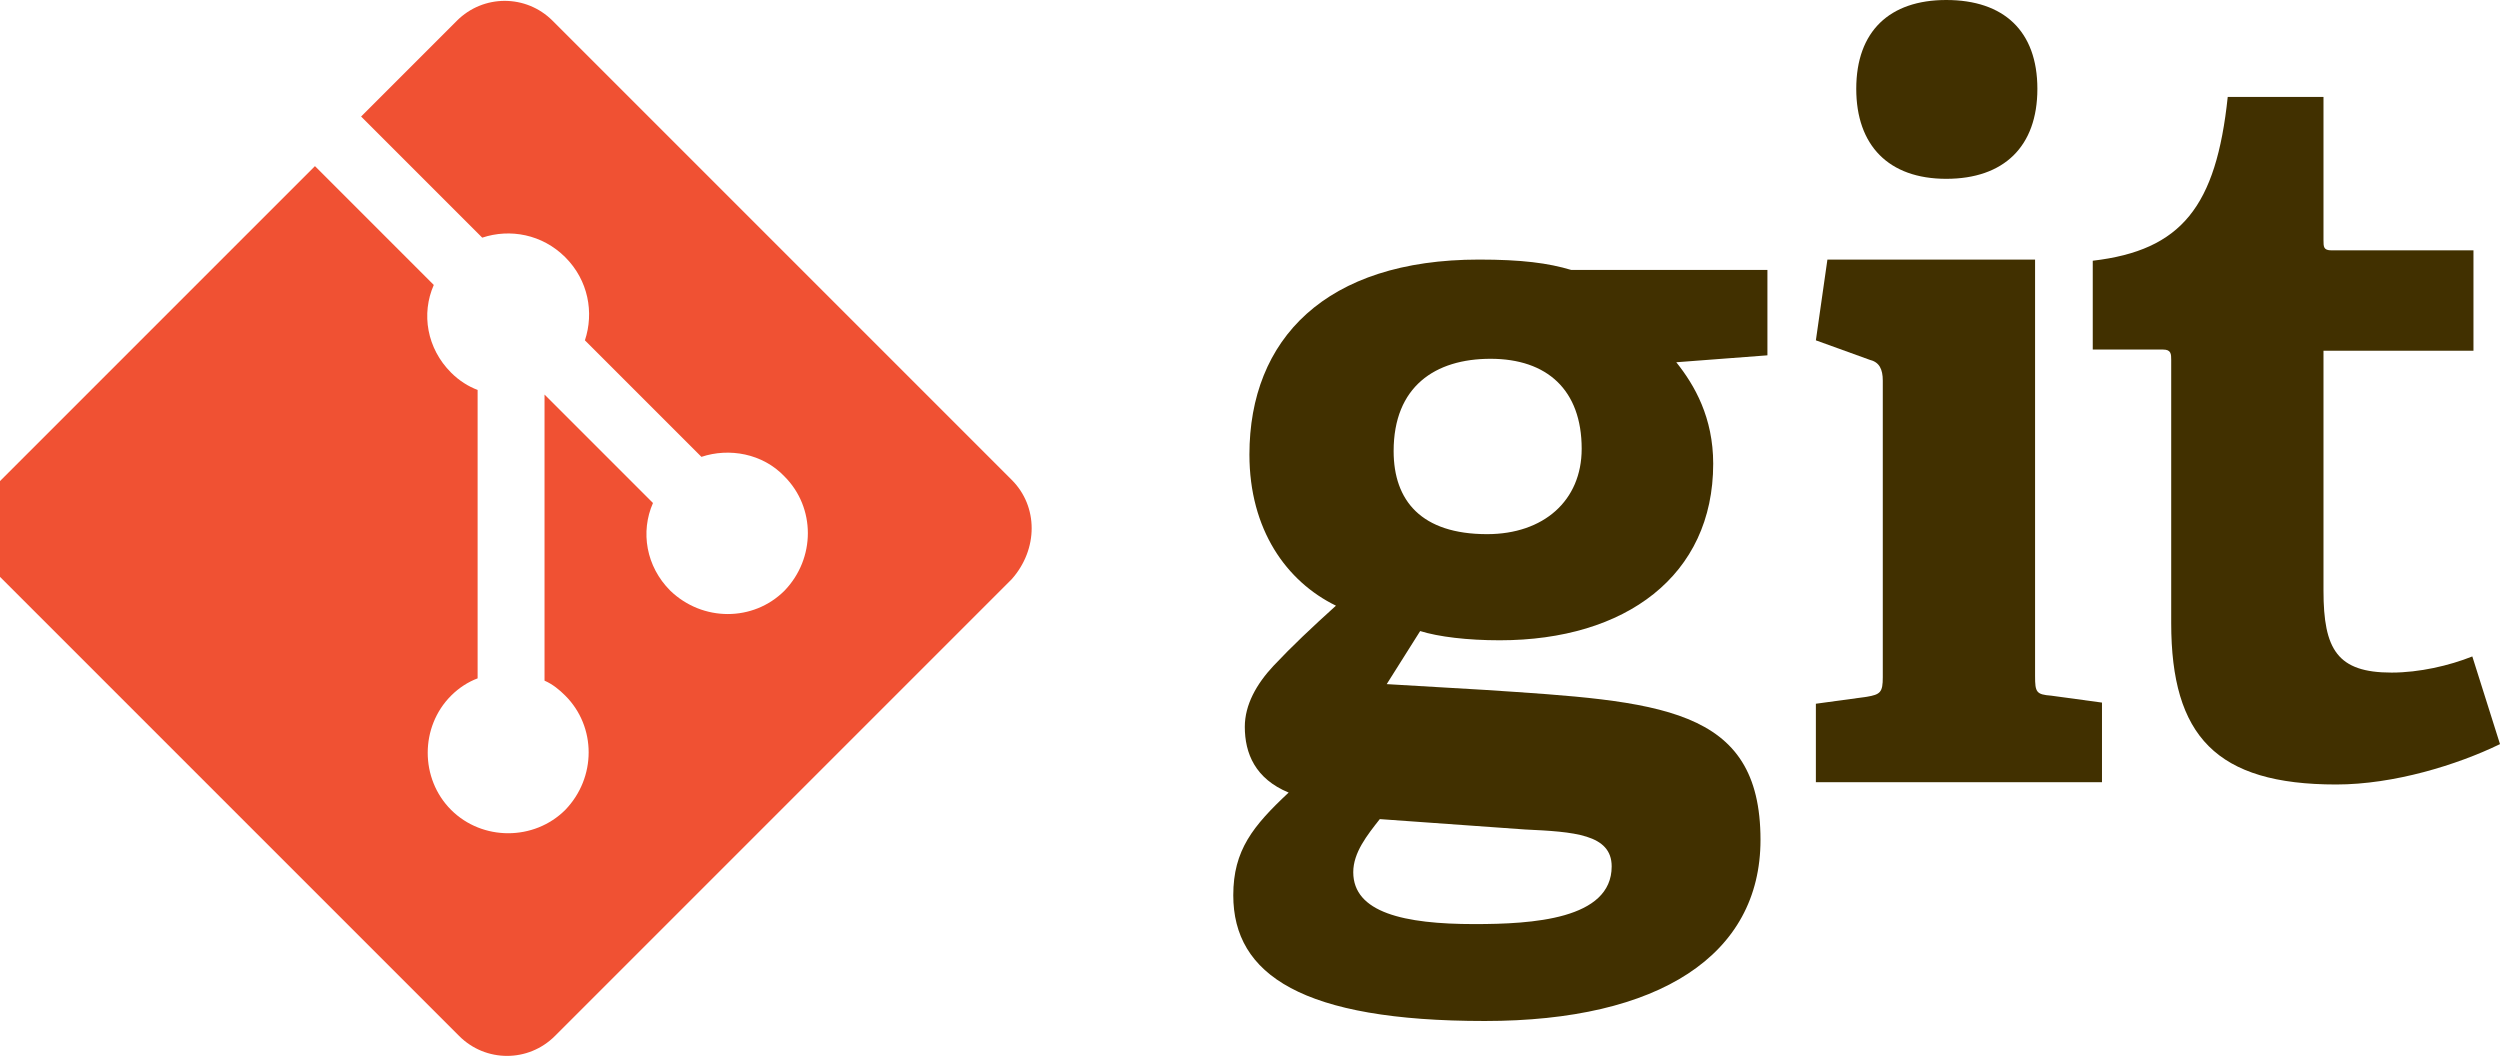
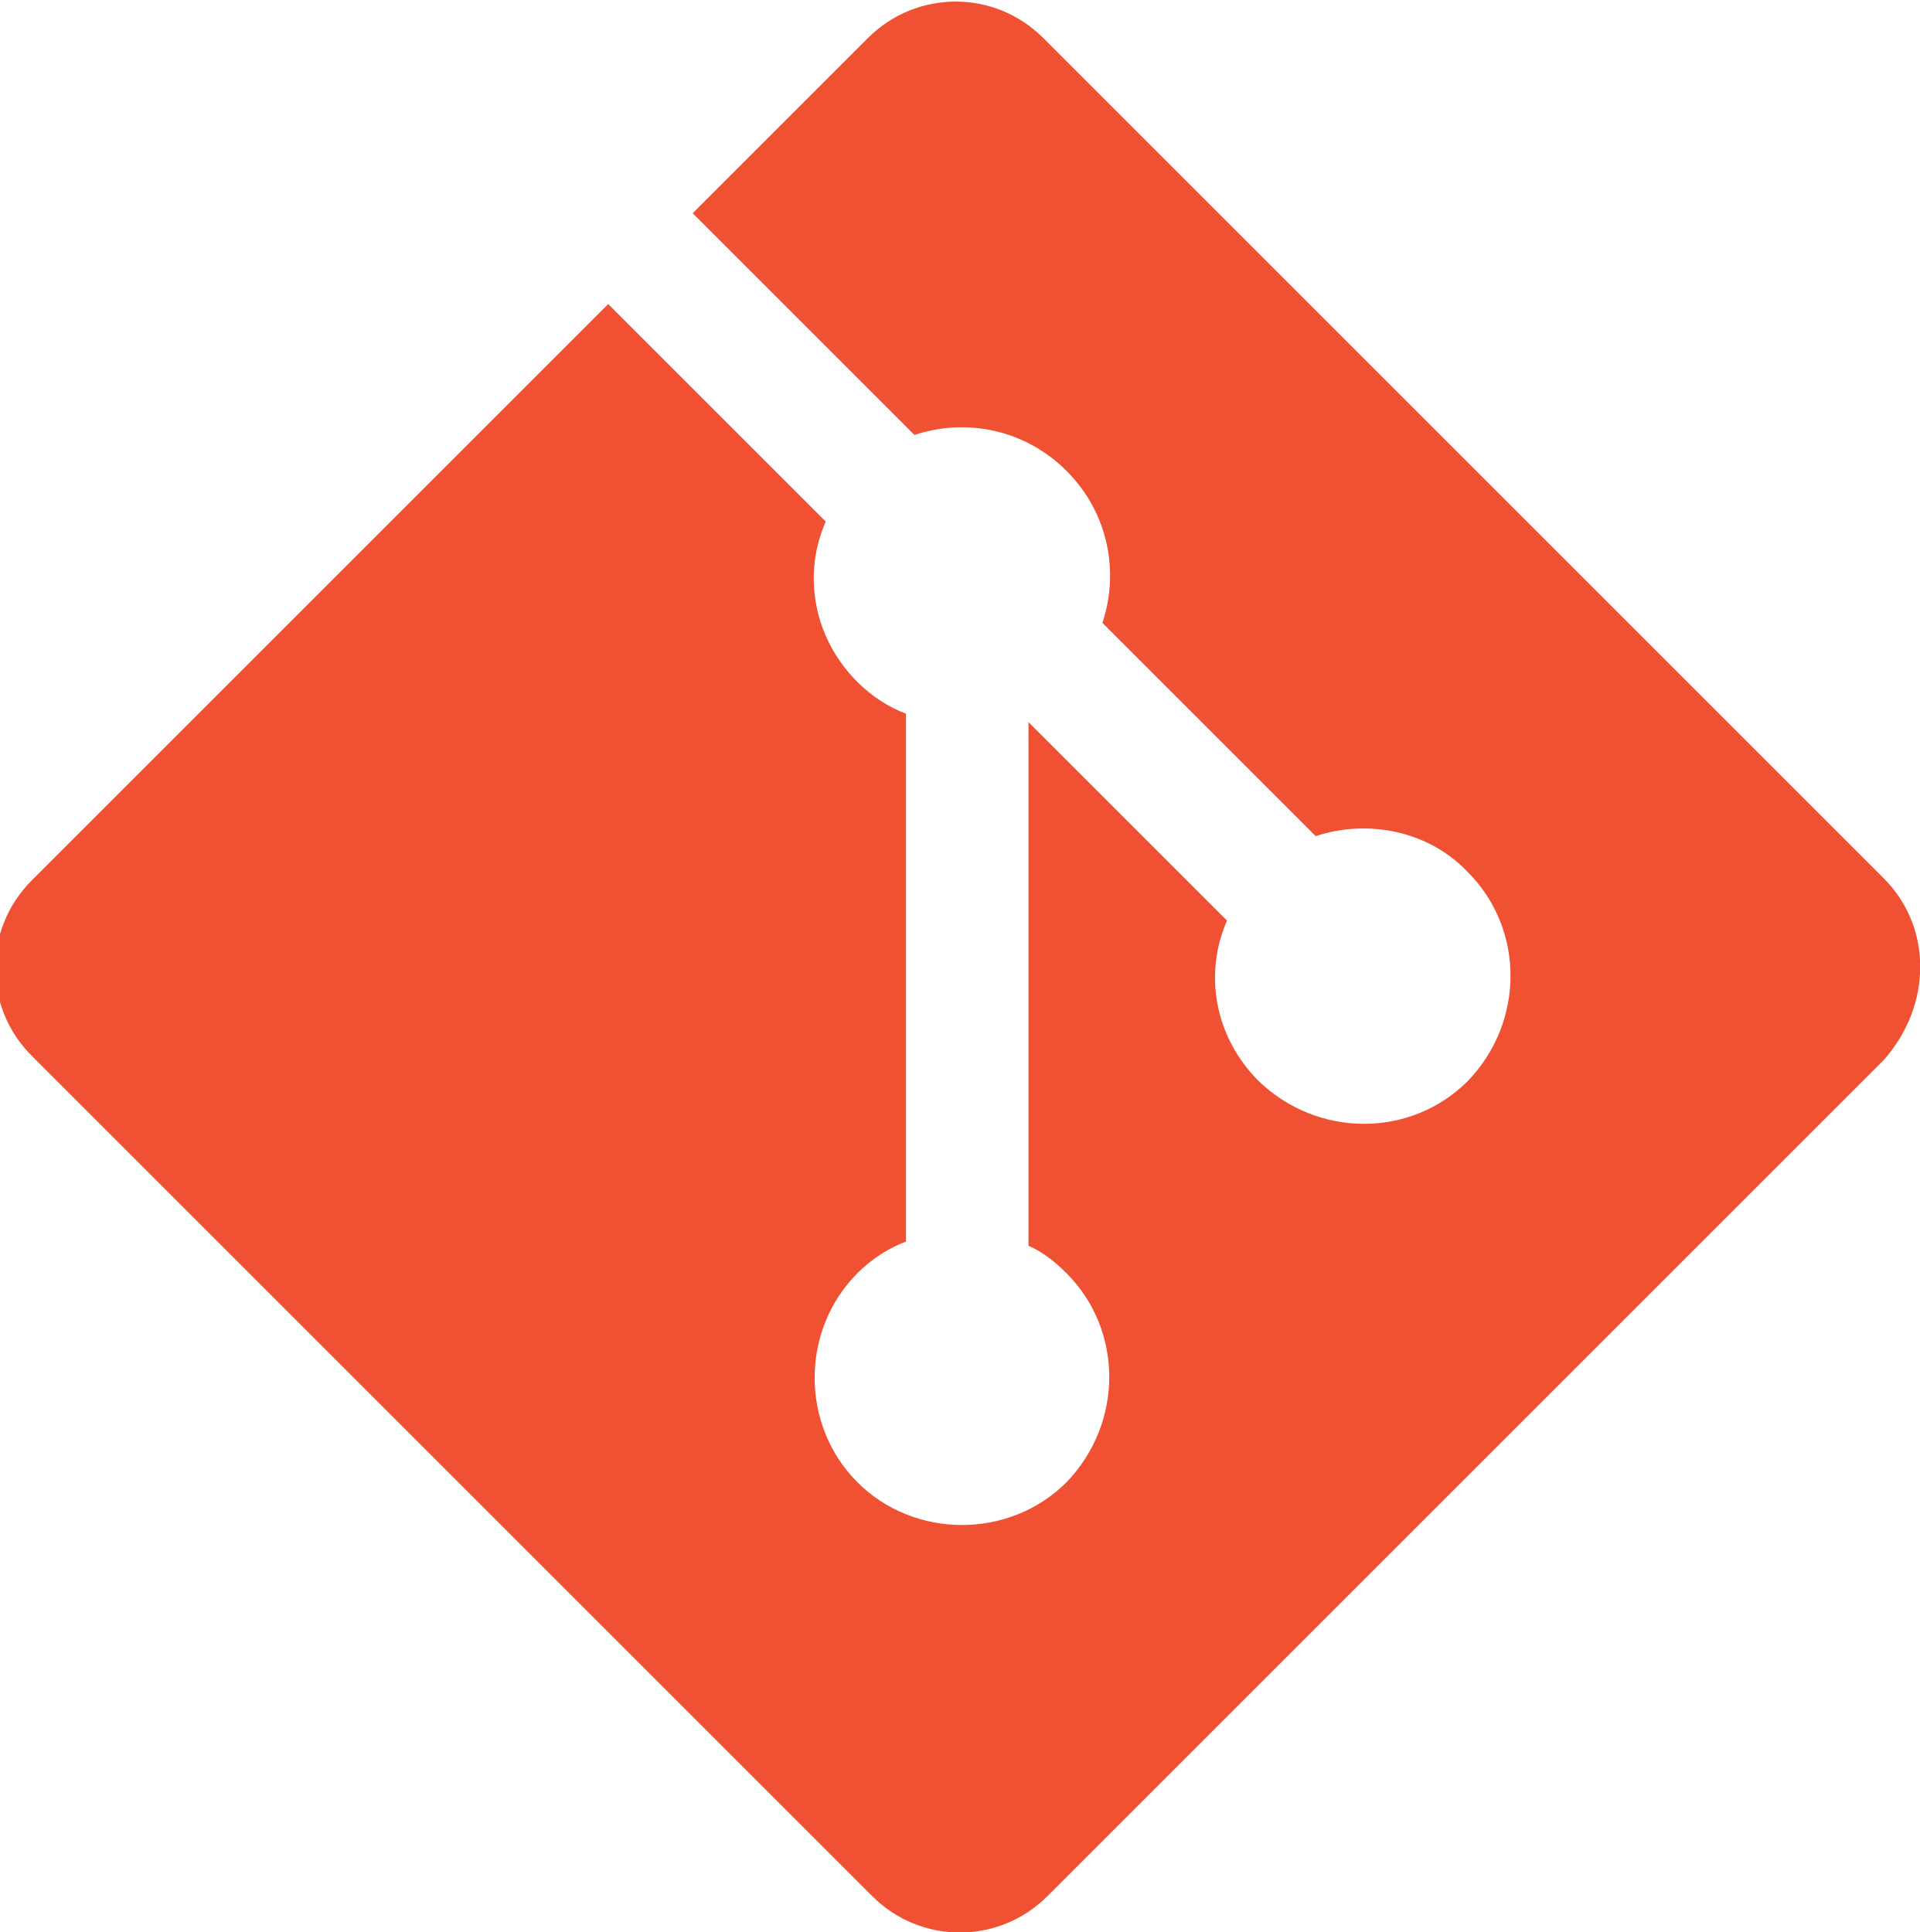
- <svg xmlns="http://www.w3.org/2000/svg" version="1.1" id="Layer_1" x="0px" y="0px" viewBox="0 0 216.7 91.5" style="enable-background:new 0 0 216.7 91.5;" xml:space="preserve">
+ <svg xmlns="http://www.w3.org/2000/svg" version="1.1" id="Layer_1" x="0px" y="0px" viewBox="0 0 90.9 91.5" style="enable-background:new 0 0 90.9 91.5;" xml:space="preserve">
  <style type="text/css">
- 	.st0{fill:#413000;}
- 	.st1{fill:#F05133;}
+ 	.st0{fill:#F05133;}
</style>
-   <path class="st0" d="M145.3,31.4c1.6,2,3.2,4.8,3.2,8.8c0,9.7-7.6,15.3-18.5,15.3c-2.8,0-5.3-0.3-6.9-0.8l-2.9,4.6l8.5,0.5  c15.1,1,23.9,1.4,23.9,13c0,10-8.8,15.7-23.9,15.7c-15.8,0-21.8-4-21.8-10.9c0-3.9,1.7-6,4.8-8.9c-2.9-1.2-3.8-3.4-3.8-5.7  c0-1.9,1-3.7,2.5-5.3c1.6-1.7,3.3-3.3,5.4-5.2c-4.3-2.1-7.5-6.6-7.5-13.1c0-10,6.6-16.9,19.9-16.9c3.7,0,6,0.3,8,0.9h17v7.4  L145.3,31.4z M119.6,71c-1.1,1.4-2.3,2.9-2.3,4.6c0,3.5,4.4,4.5,10.5,4.5c5,0,11.9-0.4,11.9-5c0-2.8-3.3-3-7.5-3.2L119.6,71z   M129.2,31.1c-4.8,0-8.4,2.4-8.4,8c0,4.3,2.4,7.2,8.1,7.2c4.9,0,8.2-2.9,8.2-7.4C137.1,33.8,134.1,31.1,129.2,31.1z" />
-   <path class="st0" d="M157.4,67.8V61l4.4-0.6c1.2-0.2,1.4-0.4,1.4-1.7V33c0-1-0.3-1.6-1.1-1.8l-4.7-1.7l1-7h18v36.1  c0,1.4,0.1,1.6,1.4,1.7l4.4,0.6v6.9L157.4,67.8L157.4,67.8z M168.7,15.5c-5,0-7.8-2.9-7.8-7.8c0-5,2.9-7.7,7.8-7.7  c5,0,7.9,2.7,7.9,7.7S173.7,15.5,168.7,15.5z" />
-   <path class="st0" d="M216.7,64.5c-3.7,1.8-9.2,3.5-14.2,3.5c-10.4,0-14.3-4.2-14.3-14V31.2c0-0.5,0-0.9-0.7-0.9h-6.1v-7.7  c7.7-0.9,10.7-4.7,11.7-14.2h8.3v12.4c0,0.6,0,0.9,0.7,0.9h12.3v8.7h-13v20.8c0,5.1,1.2,7.1,5.9,7.1c2.4,0,5-0.6,7-1.4L216.7,64.5z" />
  <g>
-     <path class="st1" d="M87.7,41.6L47.9,1.8c-2.3-2.3-6-2.3-8.3,0l-8.3,8.3l10.5,10.5c2.4-0.8,5.2-0.3,7.2,1.7s2.5,4.8,1.7,7.2   l10.1,10.1c2.4-0.8,5.3-0.3,7.2,1.7c2.7,2.7,2.7,7.1,0,9.9c-2.7,2.7-7.1,2.7-9.9,0c-2.1-2.1-2.6-5.1-1.5-7.6l-9.4-9.4V59   c0.7,0.3,1.3,0.8,1.8,1.3c2.7,2.7,2.7,7.1,0,9.9c-2.7,2.7-7.2,2.7-9.9,0s-2.7-7.2,0-9.9c0.7-0.7,1.5-1.2,2.3-1.5v-25   c-0.8-0.3-1.6-0.8-2.3-1.5c-2.1-2.1-2.6-5.1-1.5-7.6L27.3,14.4L0,41.7c-2.3,2.3-2.3,6,0,8.3l39.8,39.8c2.3,2.3,6,2.3,8.3,0   l39.6-39.6C90,47.6,90,43.9,87.7,41.6z" />
+     <path class="st0" d="M89.2,41.6L49.4,1.8c-2.3-2.3-6-2.3-8.3,0l-8.3,8.3l10.5,10.5c2.4-0.8,5.2-0.3,7.2,1.7s2.5,4.8,1.7,7.2   l10.1,10.1c2.4-0.8,5.3-0.3,7.2,1.7c2.7,2.7,2.7,7.1,0,9.9c-2.7,2.7-7.1,2.7-9.9,0c-2.1-2.1-2.6-5.1-1.5-7.6l-9.4-9.4V59   c0.7,0.3,1.3,0.8,1.8,1.3c2.7,2.7,2.7,7.1,0,9.9c-2.7,2.7-7.2,2.7-9.9,0s-2.7-7.2,0-9.9c0.7-0.7,1.5-1.2,2.3-1.5v-25   c-0.8-0.3-1.6-0.8-2.3-1.5c-2.1-2.1-2.6-5.1-1.5-7.6L28.8,14.4L1.5,41.7c-2.3,2.3-2.3,6,0,8.3l39.8,39.8c2.3,2.3,6,2.3,8.3,0   l39.6-39.6C91.5,47.6,91.5,43.9,89.2,41.6z" />
  </g>
</svg>
